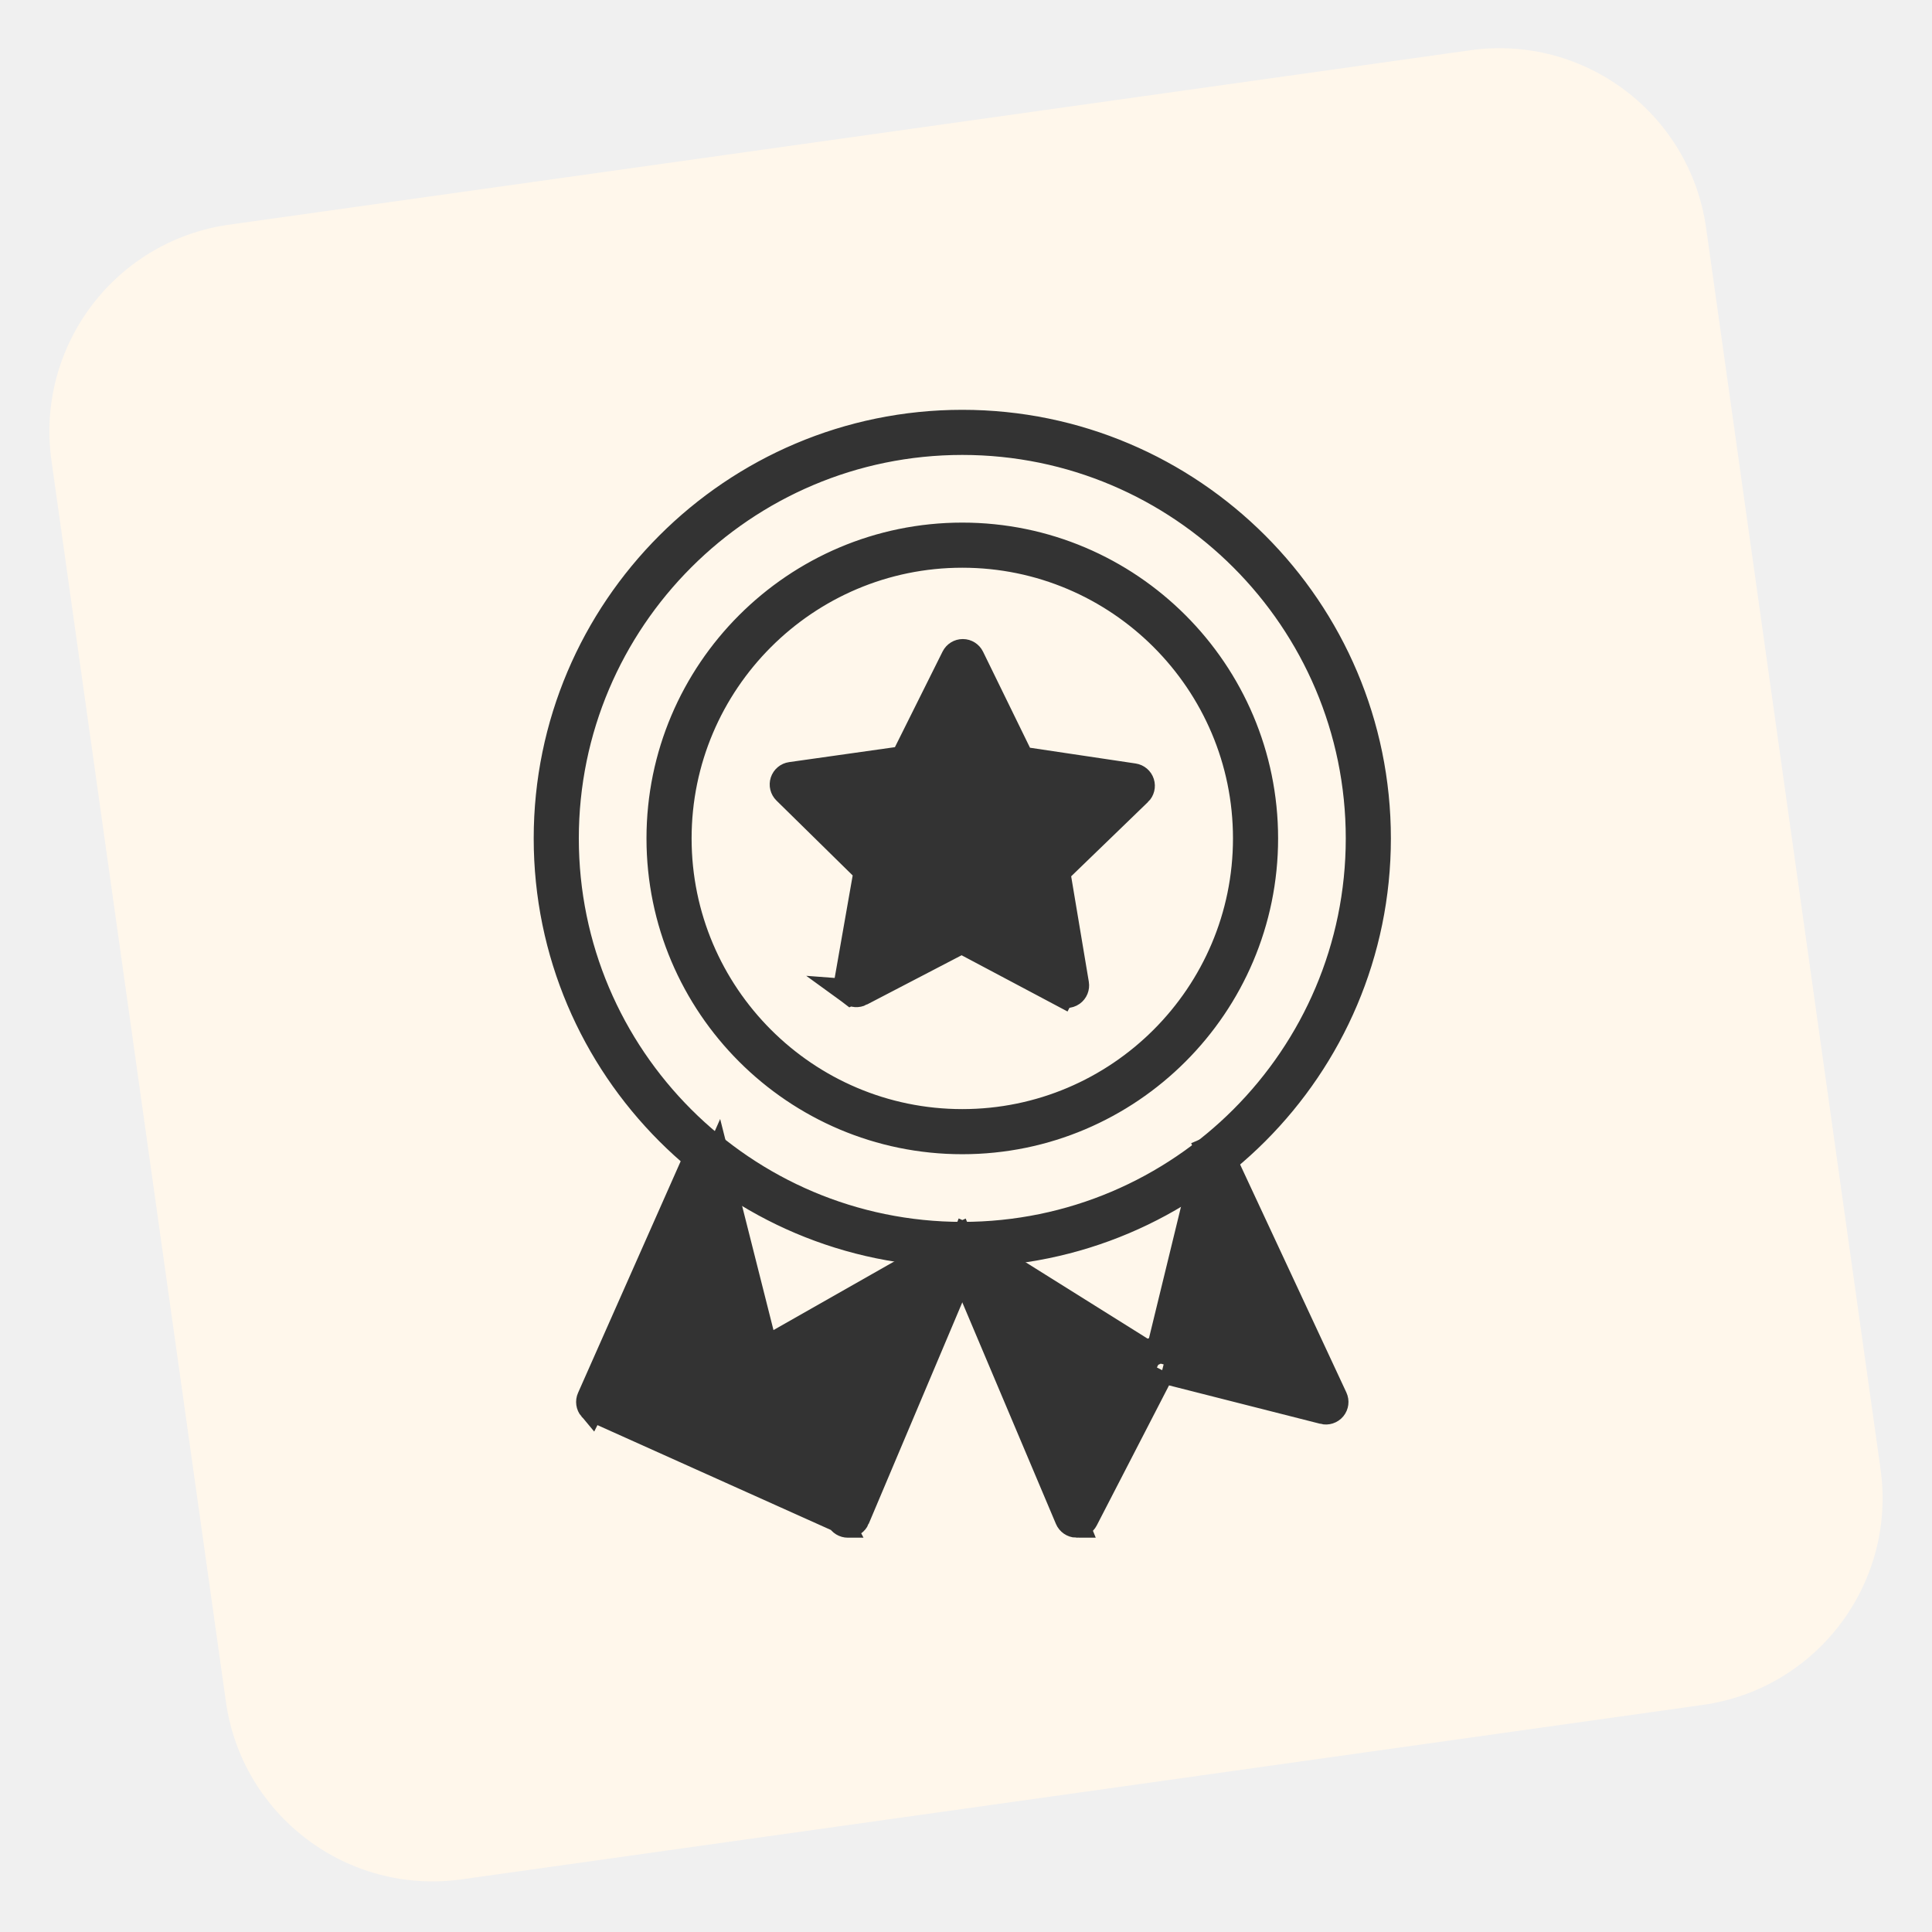
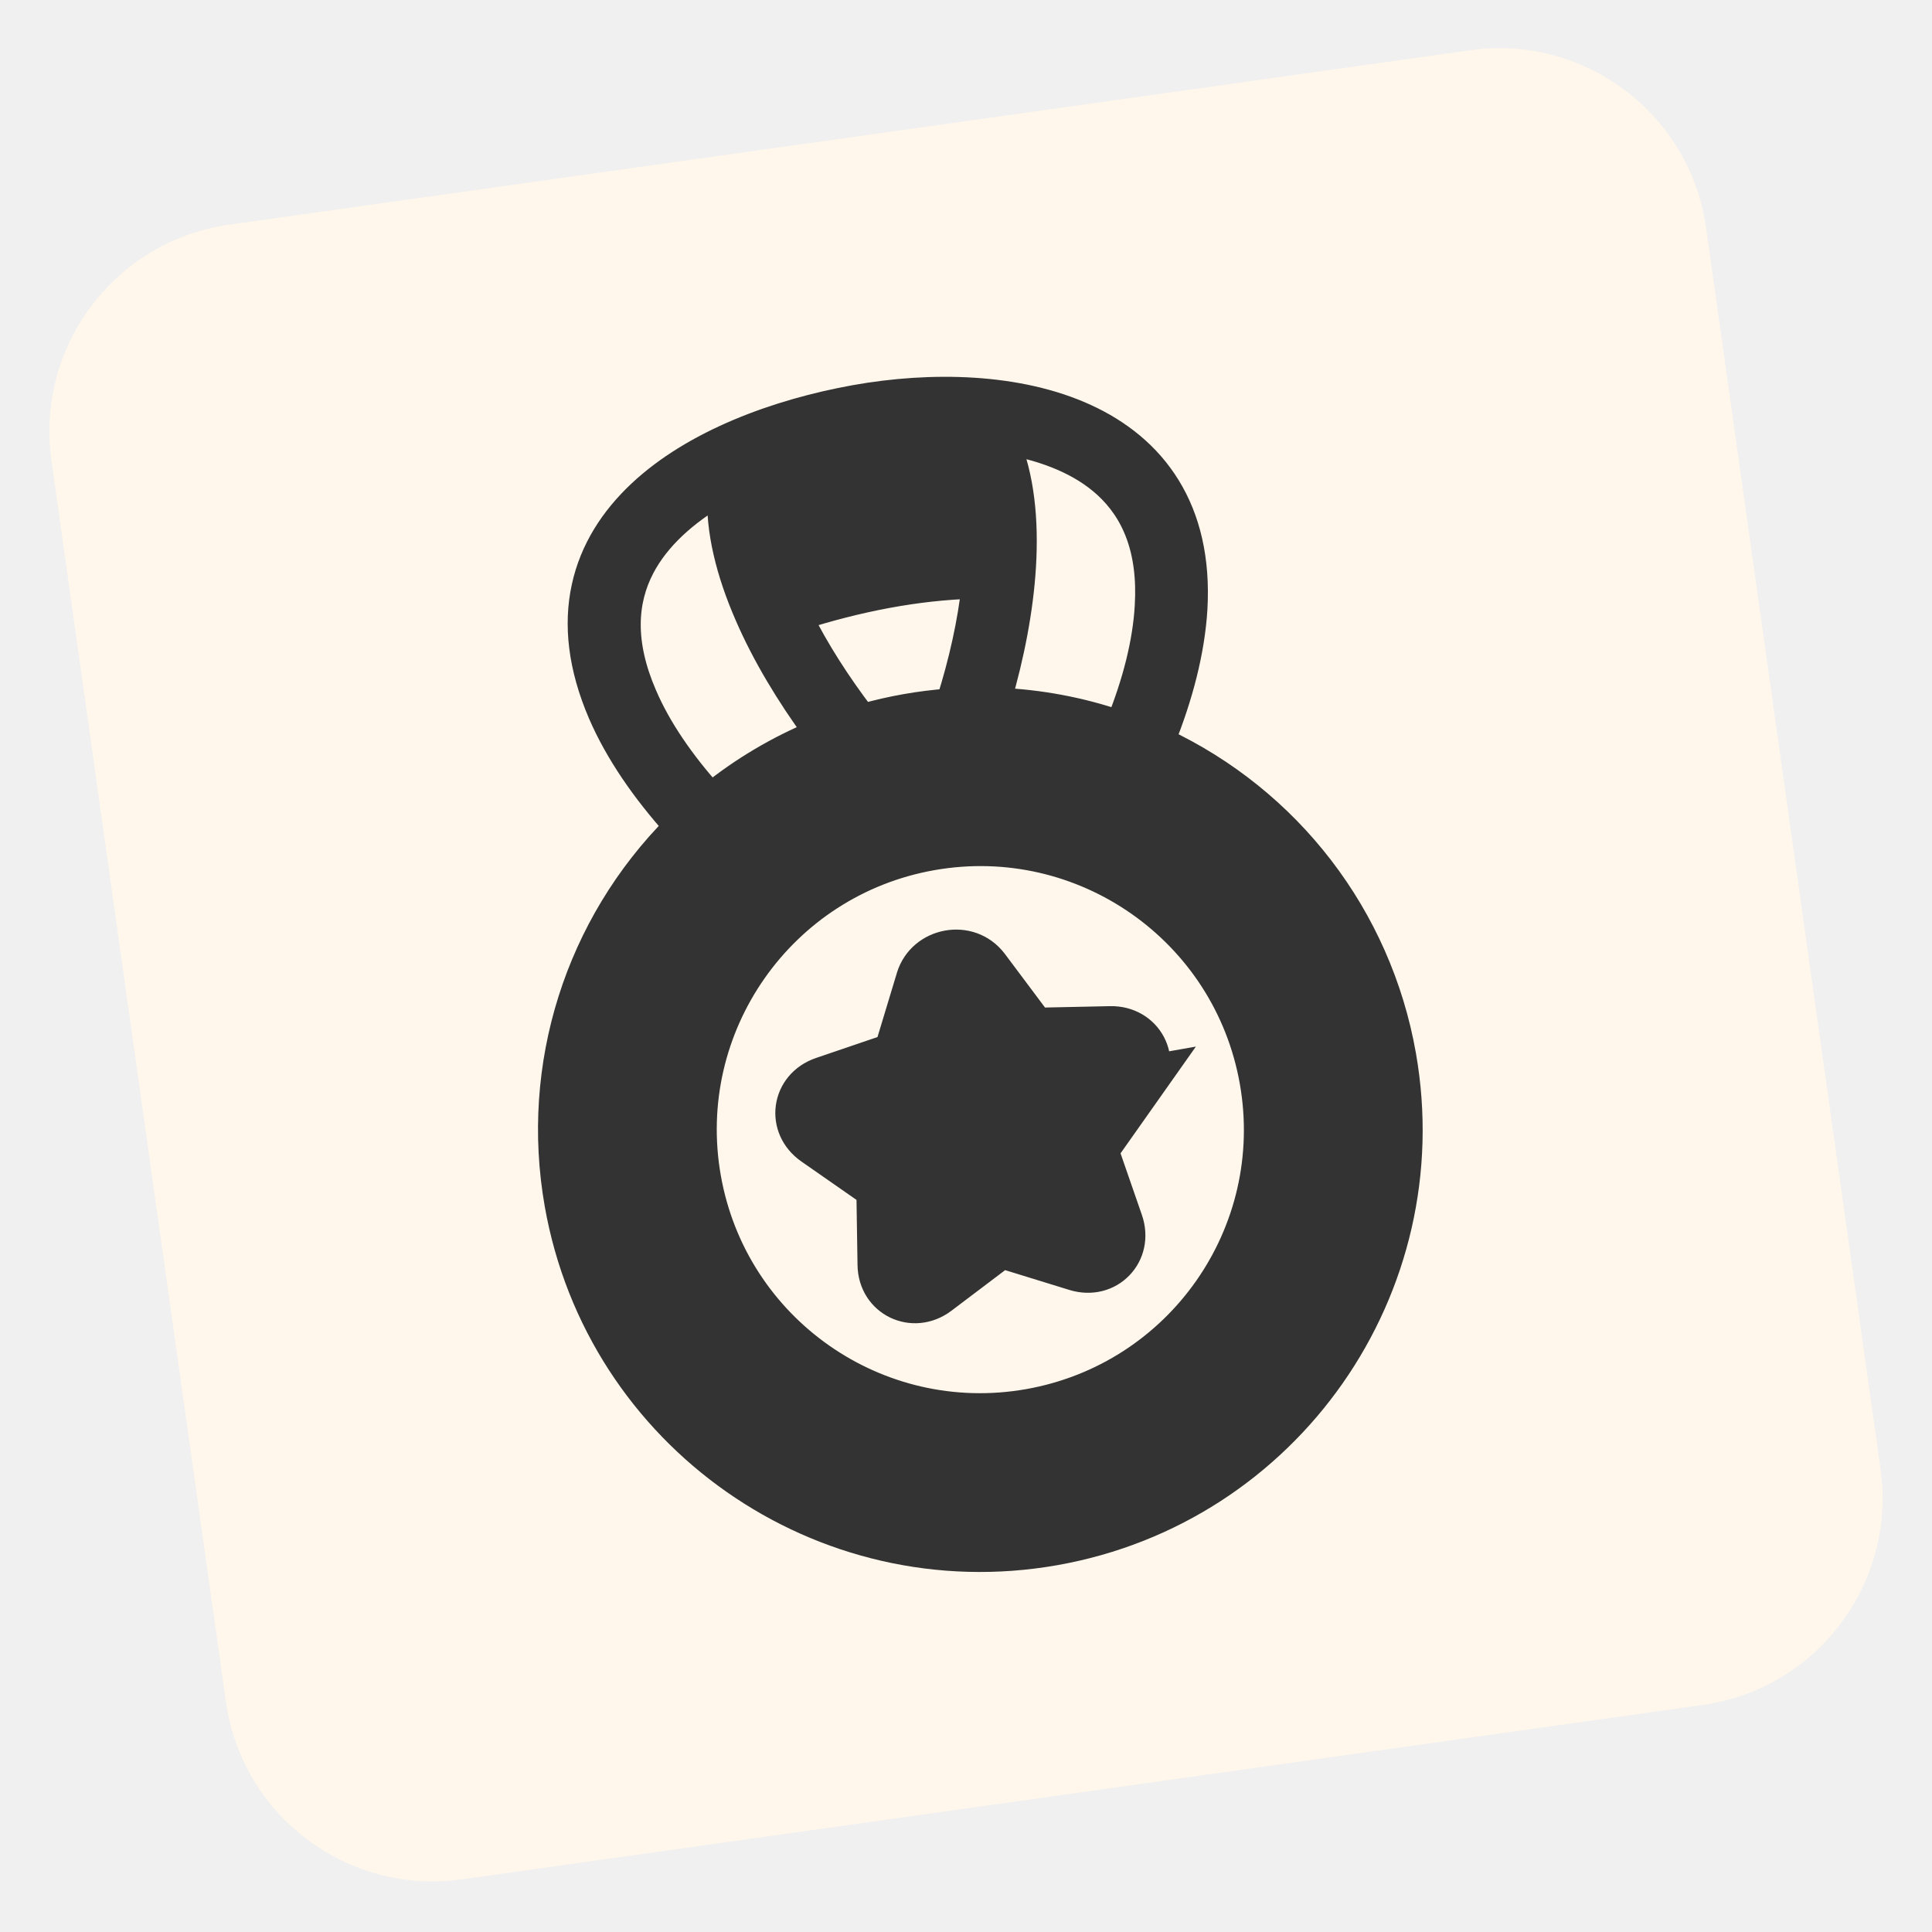
<svg xmlns="http://www.w3.org/2000/svg" width="74" height="74" viewBox="0 0 74 74" fill="none">
  <path d="M1.971 17.641C1.356 13.266 4.405 9.22 8.78 8.605L56.313 1.925C60.688 1.31 64.734 4.359 65.348 8.734L72.029 56.267C72.644 60.642 69.595 64.687 65.22 65.302L17.687 71.983C13.312 72.597 9.266 69.549 8.652 65.174L1.971 17.641Z" fill="#FFF7EB" />
-   <g clip-path="url(#clip0_7_497)">
-     <path d="M36.858 48.029C28.082 48.029 20.942 40.889 20.942 32.113C20.942 23.337 28.082 16.197 36.858 16.197C45.634 16.197 52.774 23.337 52.774 32.113C52.774 40.889 45.634 48.029 36.858 48.029ZM36.858 16.925C28.483 16.925 21.67 23.738 21.67 32.113C21.67 40.488 28.483 47.301 36.858 47.301C45.233 47.301 52.046 40.488 52.046 32.113C52.046 23.738 45.233 16.925 36.858 16.925Z" fill="#333333" stroke="#333333" />
-     <path d="M36.858 43.709C30.464 43.709 25.262 38.507 25.262 32.113C25.262 25.719 30.464 20.517 36.858 20.517C43.252 20.517 48.454 25.719 48.454 32.113C48.454 38.507 43.252 43.709 36.858 43.709ZM36.858 21.245C30.865 21.245 25.99 26.12 25.99 32.113C25.99 38.106 30.865 42.981 36.858 42.981C42.851 42.981 47.726 38.106 47.726 32.113C47.726 26.12 42.851 21.245 36.858 21.245Z" fill="#333333" stroke="#333333" />
-     <path d="M32.152 58.2L32.152 58.2C32.215 58.321 32.34 58.397 32.475 58.397L32.49 58.397C32.631 58.391 32.756 58.305 32.811 58.175L32.152 58.2ZM32.152 58.2L29.384 52.834L29.201 52.481L28.816 52.579L23.02 54.051C22.885 54.085 22.742 54.04 22.652 53.933L32.152 58.2ZM27.454 44.388C27.536 44.204 27.453 43.989 27.269 43.907L27.269 43.907C27.085 43.826 26.87 43.909 26.789 44.093L22.598 53.551C22.598 53.551 22.598 53.551 22.598 53.551C22.541 53.678 22.562 53.827 22.652 53.933L27.454 44.388ZM27.454 44.388L23.983 52.221L23.566 53.161L24.563 52.908L29.302 51.704L27.454 44.388ZM36.523 47.523C36.601 47.338 36.814 47.252 37 47.33L29.302 51.704C29.467 51.662 29.638 51.739 29.716 51.89L29.716 51.89L31.954 56.227L32.443 57.176L32.858 56.193L36.523 47.523ZM37.193 47.807L32.811 58.175L37 47.33C37.185 47.408 37.272 47.622 37.193 47.807C37.193 47.807 37.193 47.807 37.193 47.807Z" fill="#333333" stroke="#333333" />
-     <path d="M44 51.89L41.762 56.227L41.273 57.176L40.857 56.193L37.193 47.523C37.193 47.523 37.193 47.523 37.193 47.523C37.115 47.338 36.902 47.252 36.716 47.33L44 51.89ZM44 51.89C44 51.89 44 51.89 44 51.89C44.078 51.74 44.249 51.662 44.414 51.704M44 51.89L44.414 51.704M44.414 51.704L49.11 52.897L50.131 53.157L49.686 52.201L46.105 44.52L46.105 44.52C46.02 44.338 46.099 44.121 46.281 44.036L44.414 51.704ZM44.514 52.481L44.9 52.579L50.696 54.051L44.514 52.481ZM44.514 52.481L44.332 52.834M44.514 52.481L44.332 52.834M44.332 52.834L41.563 58.2L41.563 58.2M44.332 52.834L41.563 58.2M41.563 58.2C41.501 58.321 41.376 58.397 41.24 58.397L41.226 58.397M41.563 58.2L41.226 58.397M41.226 58.397C41.226 58.397 41.226 58.397 41.226 58.397M41.226 58.397L41.226 58.397M41.226 58.397C41.085 58.391 40.96 58.305 40.905 58.175C40.905 58.175 40.905 58.175 40.905 58.175L36.523 47.807C36.444 47.622 36.531 47.408 36.716 47.33L41.226 58.397ZM46.281 44.036C46.464 43.952 46.68 44.031 46.765 44.212L51.115 53.544C51.115 53.544 51.115 53.544 51.115 53.544C51.175 53.672 51.156 53.822 51.066 53.931C50.977 54.038 50.832 54.086 50.696 54.051L46.281 44.036Z" fill="#333333" stroke="#333333" />
-     <path d="M36.834 36.024L37.066 36.147L40.682 38.066L40.447 38.508L40.682 38.066C40.735 38.094 40.794 38.108 40.852 38.108C40.927 38.108 41.002 38.085 41.065 38.04L41.065 38.04C41.178 37.959 41.234 37.821 41.211 37.684L41.211 37.684L40.535 33.647L40.492 33.388L40.681 33.205L43.623 30.36C43.623 30.36 43.623 30.36 43.624 30.36C43.723 30.264 43.759 30.119 43.717 29.987L43.717 29.987C43.675 29.855 43.561 29.759 43.424 29.738L39.376 29.134L39.116 29.095L39.001 28.858L37.204 25.181C37.143 25.057 37.017 24.977 36.879 24.977L36.877 24.977C36.739 24.977 36.613 25.055 36.551 25.178C36.551 25.178 36.551 25.178 36.551 25.178L34.725 28.841L34.608 29.077L34.347 29.113L30.294 29.686L30.294 29.686C30.157 29.705 30.043 29.801 29.999 29.933L29.999 29.933C29.956 30.064 29.991 30.209 30.09 30.306C30.09 30.306 30.09 30.306 30.09 30.306L33.01 33.175L33.197 33.359L33.152 33.618L32.444 37.649L32.444 37.65C32.42 37.786 32.475 37.924 32.587 38.006L36.834 36.024ZM36.834 36.024L36.601 36.145M36.834 36.024L36.601 36.145M36.601 36.145L32.97 38.035L32.97 38.035M36.601 36.145L32.97 38.035M32.97 38.035C32.848 38.099 32.699 38.088 32.587 38.006L32.97 38.035ZM37.006 35.291L37.006 35.291L39.477 36.602L40.372 37.077L40.204 36.078L39.743 33.32L39.742 33.319C39.723 33.202 39.762 33.081 39.849 32.998L39.849 32.998L41.859 31.054L42.587 30.349L41.585 30.2L38.819 29.787C38.819 29.787 38.819 29.787 38.819 29.787C38.701 29.769 38.599 29.694 38.546 29.586C38.546 29.586 38.546 29.586 38.546 29.586L37.318 27.073L36.873 26.163L36.422 27.07L35.174 29.573C35.12 29.68 35.017 29.754 34.899 29.771L32.13 30.162L31.127 30.303L31.849 31.014L33.844 32.974L33.844 32.974C33.929 33.058 33.968 33.178 33.947 33.296L33.947 33.296L33.464 36.051L33.288 37.049L34.187 36.581L36.667 35.29C36.668 35.289 36.668 35.289 36.668 35.289C36.72 35.262 36.778 35.248 36.836 35.248C36.895 35.248 36.953 35.263 37.006 35.291Z" fill="#333333" stroke="#333333" />
-   </g>
-   <defs>
-     <clipPath id="clip0_7_497">
-       <rect width="43.2" height="43.2" fill="white" transform="translate(15.2579 15.697)" />
-     </clipPath>
-   </defs>
+   <path d="M42.864 27.707C41.391 27.203 39.833 26.907 38.23 26.839C38.743 25.092 39.08 23.333 39.18 21.703L39.18 21.702C39.288 19.927 39.119 18.257 38.547 16.908C40.121 17.191 41.43 17.733 42.362 18.583C43.456 19.579 44.093 21.053 43.963 23.219L43.963 23.22C43.883 24.619 43.49 26.147 42.864 27.707ZM31.285 28.064C29.805 28.675 28.442 29.486 27.231 30.463C26.108 29.211 25.213 27.911 24.665 26.63L24.664 26.628C23.801 24.634 23.895 23.031 24.582 21.72C25.168 20.604 26.211 19.646 27.594 18.841C27.516 20.304 27.926 21.931 28.64 23.566C29.287 25.061 30.209 26.598 31.285 28.064ZM45.747 23.326L45.747 23.324C45.856 21.428 45.476 19.881 44.718 18.651C43.962 17.423 42.852 16.548 41.561 15.959C38.996 14.788 35.674 14.722 32.745 15.246L32.744 15.246C29.799 15.777 26.612 16.932 24.529 18.886C23.48 19.87 22.7 21.067 22.39 22.494C22.079 23.923 22.25 25.536 23.023 27.331L23.023 27.331C23.666 28.818 24.682 30.282 25.912 31.652C22.138 35.439 20.422 40.816 21.358 46.125C22.934 55.064 31.462 61.035 40.406 59.458C49.35 57.88 55.315 49.354 53.739 40.415C52.803 35.106 49.352 30.641 44.51 28.373C45.197 26.665 45.647 24.947 45.747 23.326ZM43.997 41.782L44.697 40.79L44.328 40.855C44.35 40.537 44.283 40.223 44.136 39.946C43.842 39.394 43.251 39.024 42.528 39.038L42.527 39.038L39.78 39.096L39.007 38.063L38.08 36.825L38.08 36.825L38.075 36.819C37.156 35.629 35.271 36 34.836 37.393L34.836 37.393L34.835 37.397L34.014 40.112L31.412 40.998L31.412 40.998C30.727 41.232 30.298 41.782 30.212 42.402C30.126 43.021 30.389 43.666 30.98 44.077L33.302 45.695L33.345 48.444C33.345 48.445 33.345 48.445 33.345 48.445C33.366 49.928 34.961 50.693 36.142 49.805L36.143 49.804L38.402 48.096L41.104 48.929C41.794 49.143 42.465 48.953 42.899 48.503C43.334 48.053 43.5 47.377 43.264 46.696C43.264 46.696 43.264 46.696 43.264 46.696C43.264 46.696 43.264 46.696 43.264 46.696L42.363 44.097L43.997 41.782ZM33.051 27.456C32.096 26.209 31.265 24.909 30.633 23.642C32.814 22.948 35.068 22.492 37.333 22.429C37.178 23.844 36.841 25.363 36.362 26.872C35.244 26.954 34.133 27.149 33.051 27.456ZM39.385 53.7C33.624 54.716 28.132 50.87 27.116 45.109C26.101 39.349 29.946 33.851 35.706 32.836C41.467 31.82 46.964 35.665 47.981 41.431C48.998 47.196 45.151 52.683 39.385 53.7Z" fill="#333333" stroke="#333333" />
</svg>
